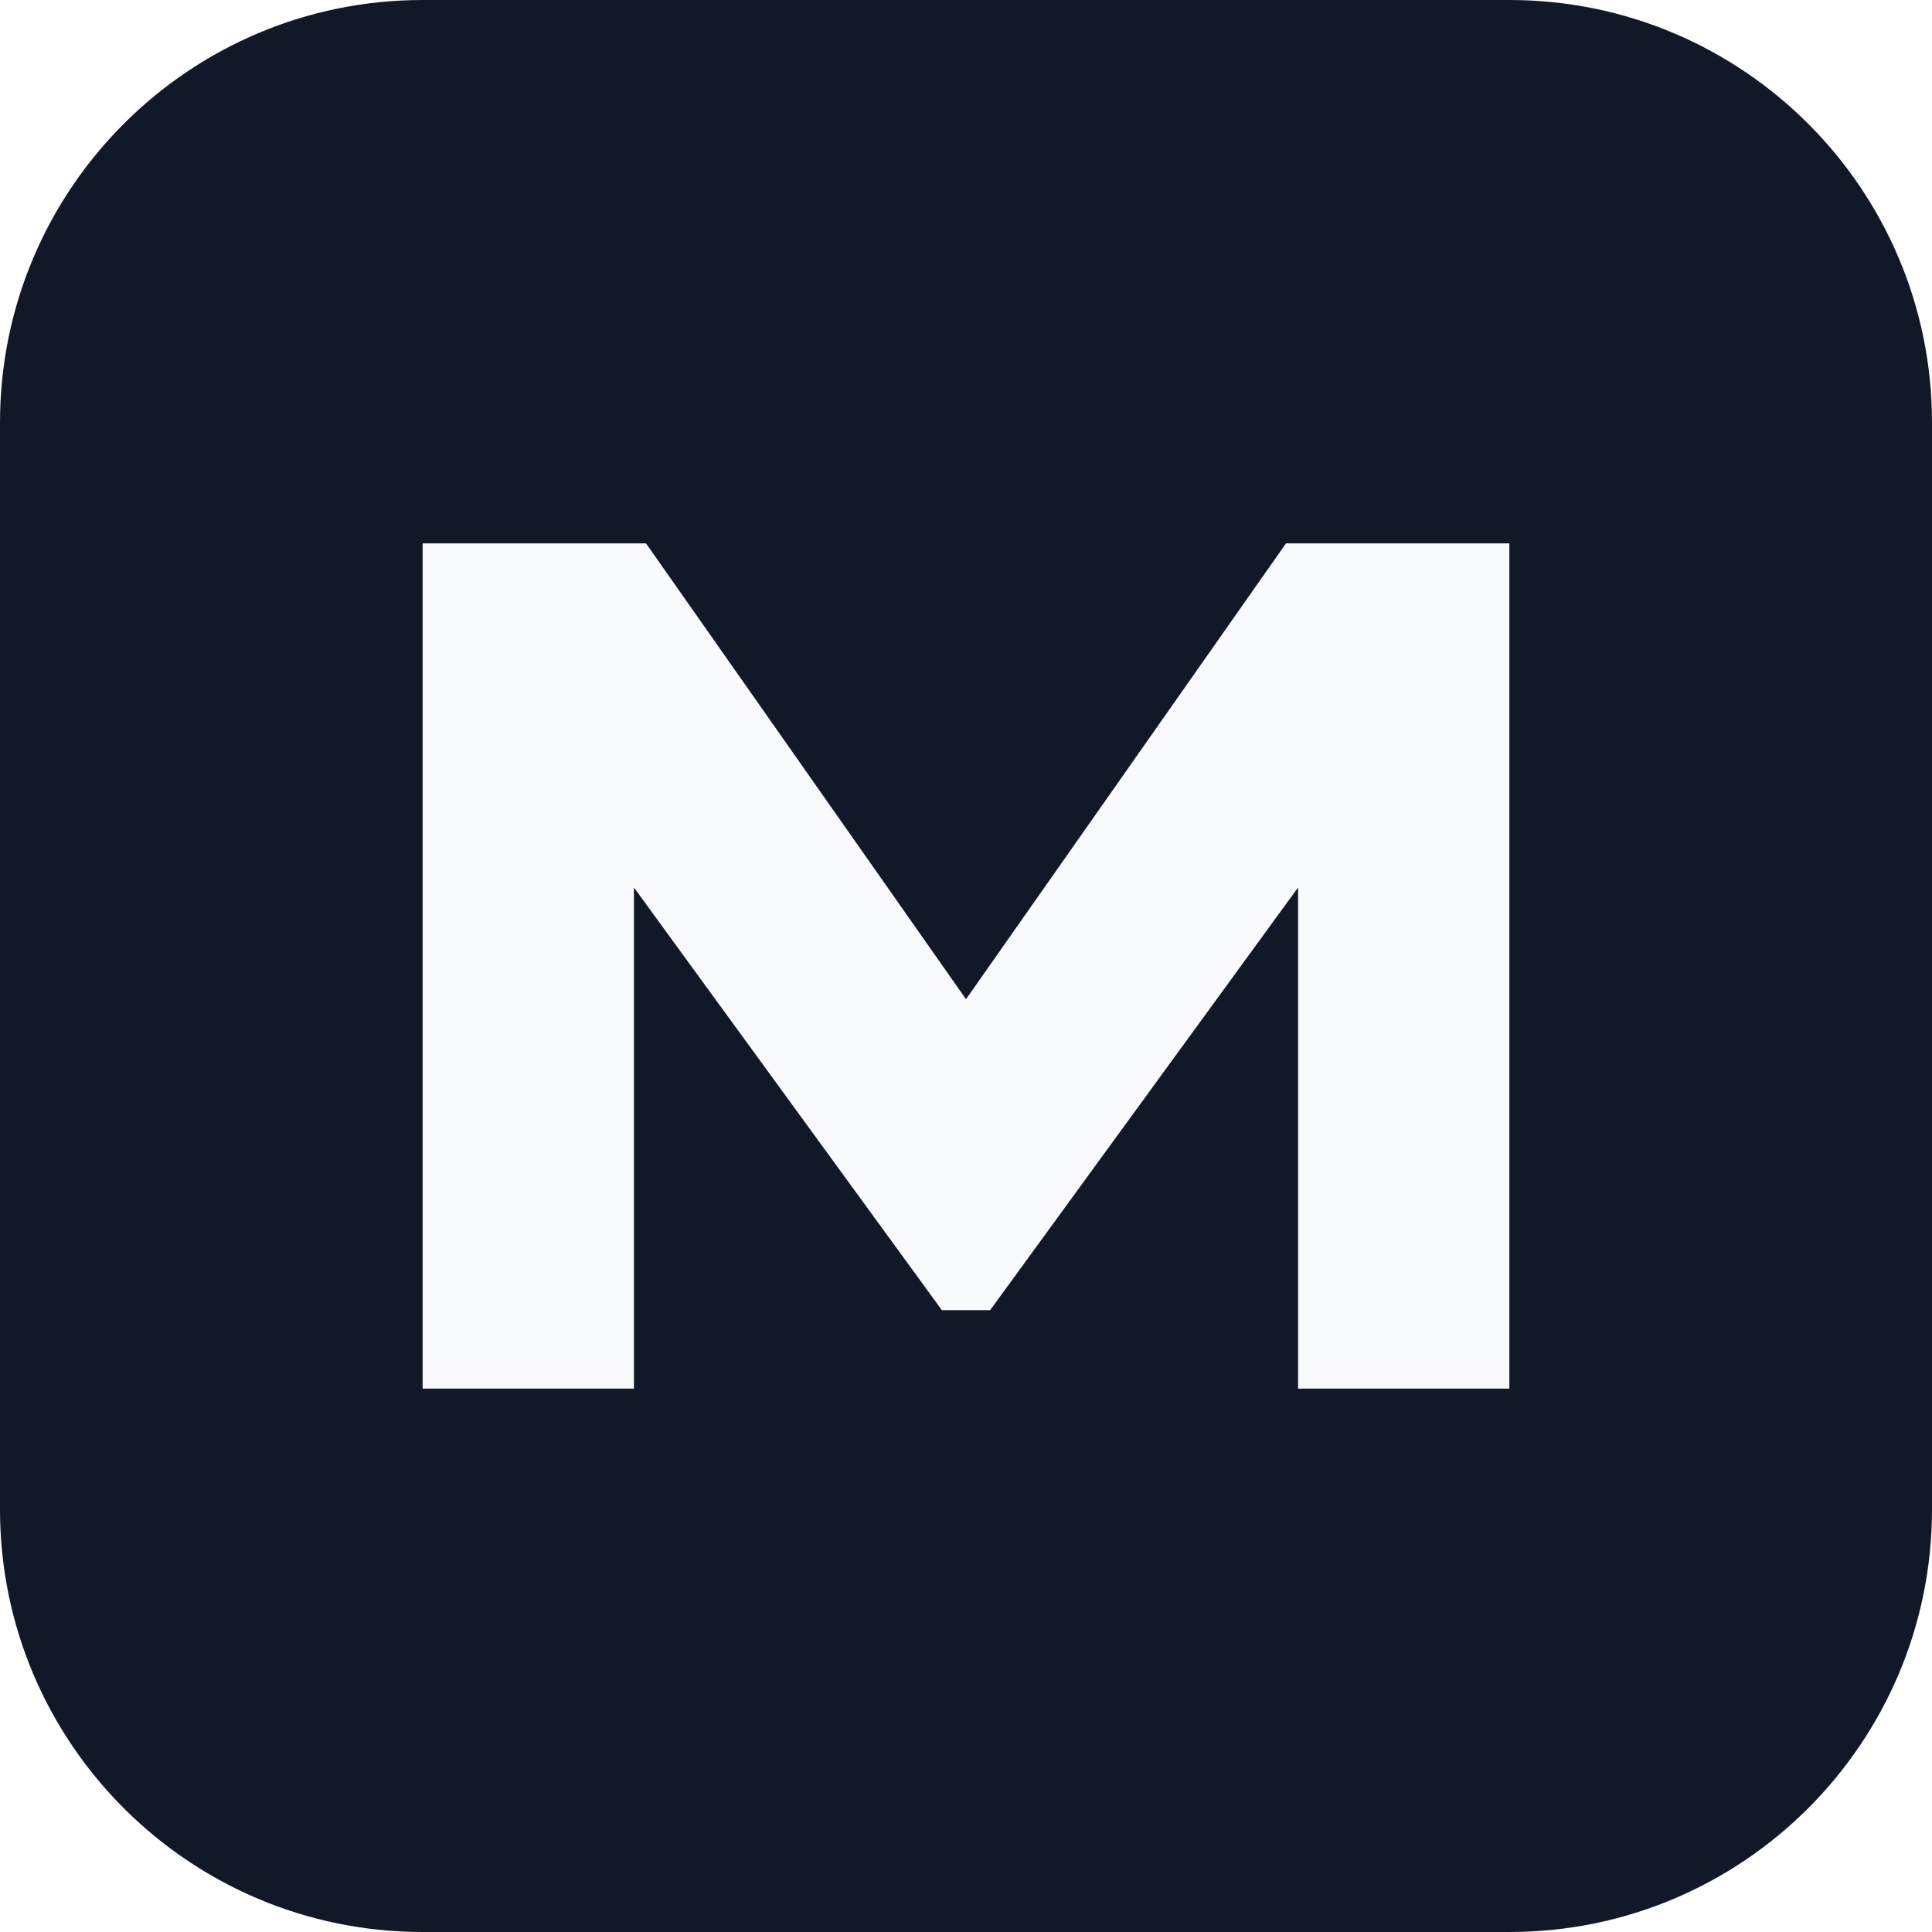
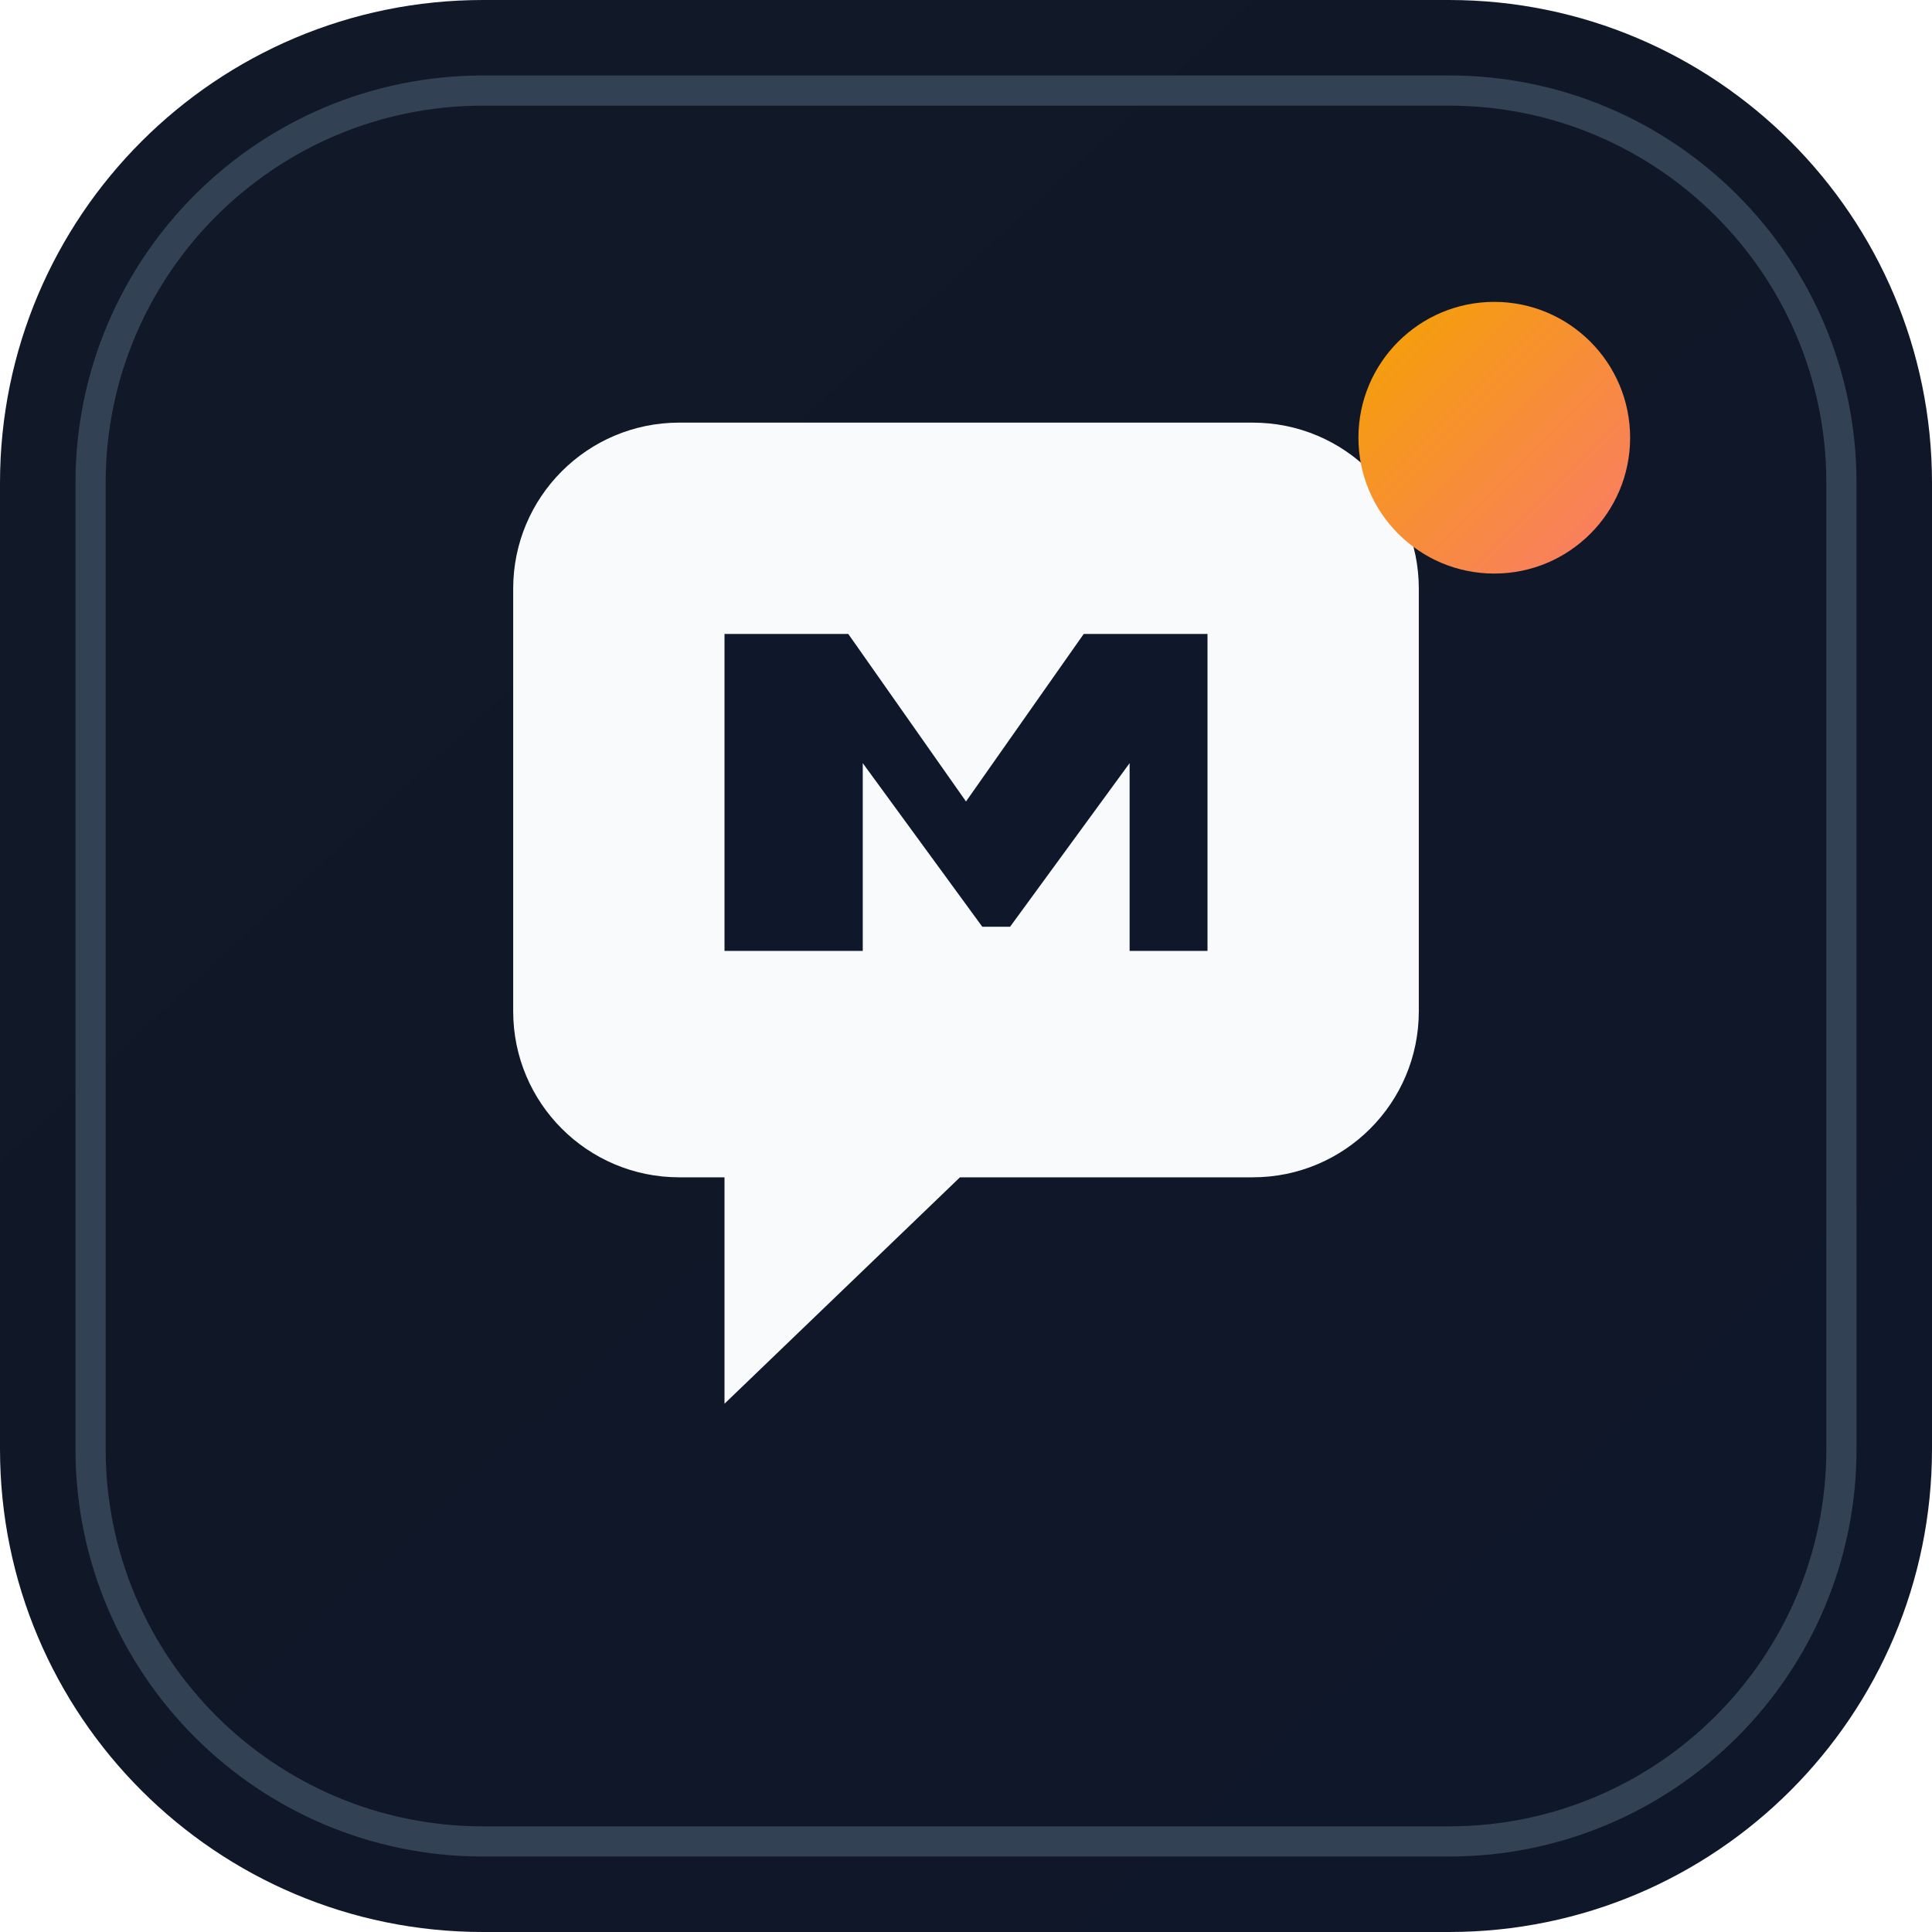
<svg xmlns="http://www.w3.org/2000/svg" viewBox="0 0 64 64" fill="none">
-   <rect width="64" height="64" rx="14" fill="#111827" />
-   <path d="M14 46V18h7.4l10.6 15.1L42.6 18H50v28h-7V29.4l-10.2 14h-1.6L21 29.4V46h-7Z" fill="#F9FAFB" />
+   <defs>
+     <linearGradient id="bg" x1="8" y1="6" x2="58" y2="60" gradientUnits="userSpaceOnUse">
+       <stop stop-color="#111827" />
+       <stop offset="1" stop-color="#0F172A" />
+     </linearGradient>
+     <linearGradient id="dot" x1="45" y1="12" x2="55" y2="22" gradientUnits="userSpaceOnUse">
+       <stop stop-color="#F59E0B" />
+       <stop offset="1" stop-color="#FB7185" />
+     </linearGradient>
+   </defs>
+   <rect width="64" height="64" rx="16" fill="url(#bg)" />
+   <rect x="3" y="3" width="58" height="58" rx="13" stroke="#334155" />
+   <path d="M17 19.5C17 16.462 19.462 14 22.5 14H41.5C44.538 14 47 16.462 47 19.5V33.5C47 36.538 44.538 39 41.5 39H31.8L24 46.5V39H22.5C19.462 39 17 36.538 17 33.5V19.5Z" fill="#F8FAFC" />
+   <path d="M24 31.5V21H28.1L32 26.55L35.9 21H40V31.5H37.42V25.28L33.46 30.7H32.54L28.58 25.28V31.5H24Z" fill="#0F172A" />
+   <circle cx="49.5" cy="14.5" r="4.5" fill="url(#dot)" />
</svg>
